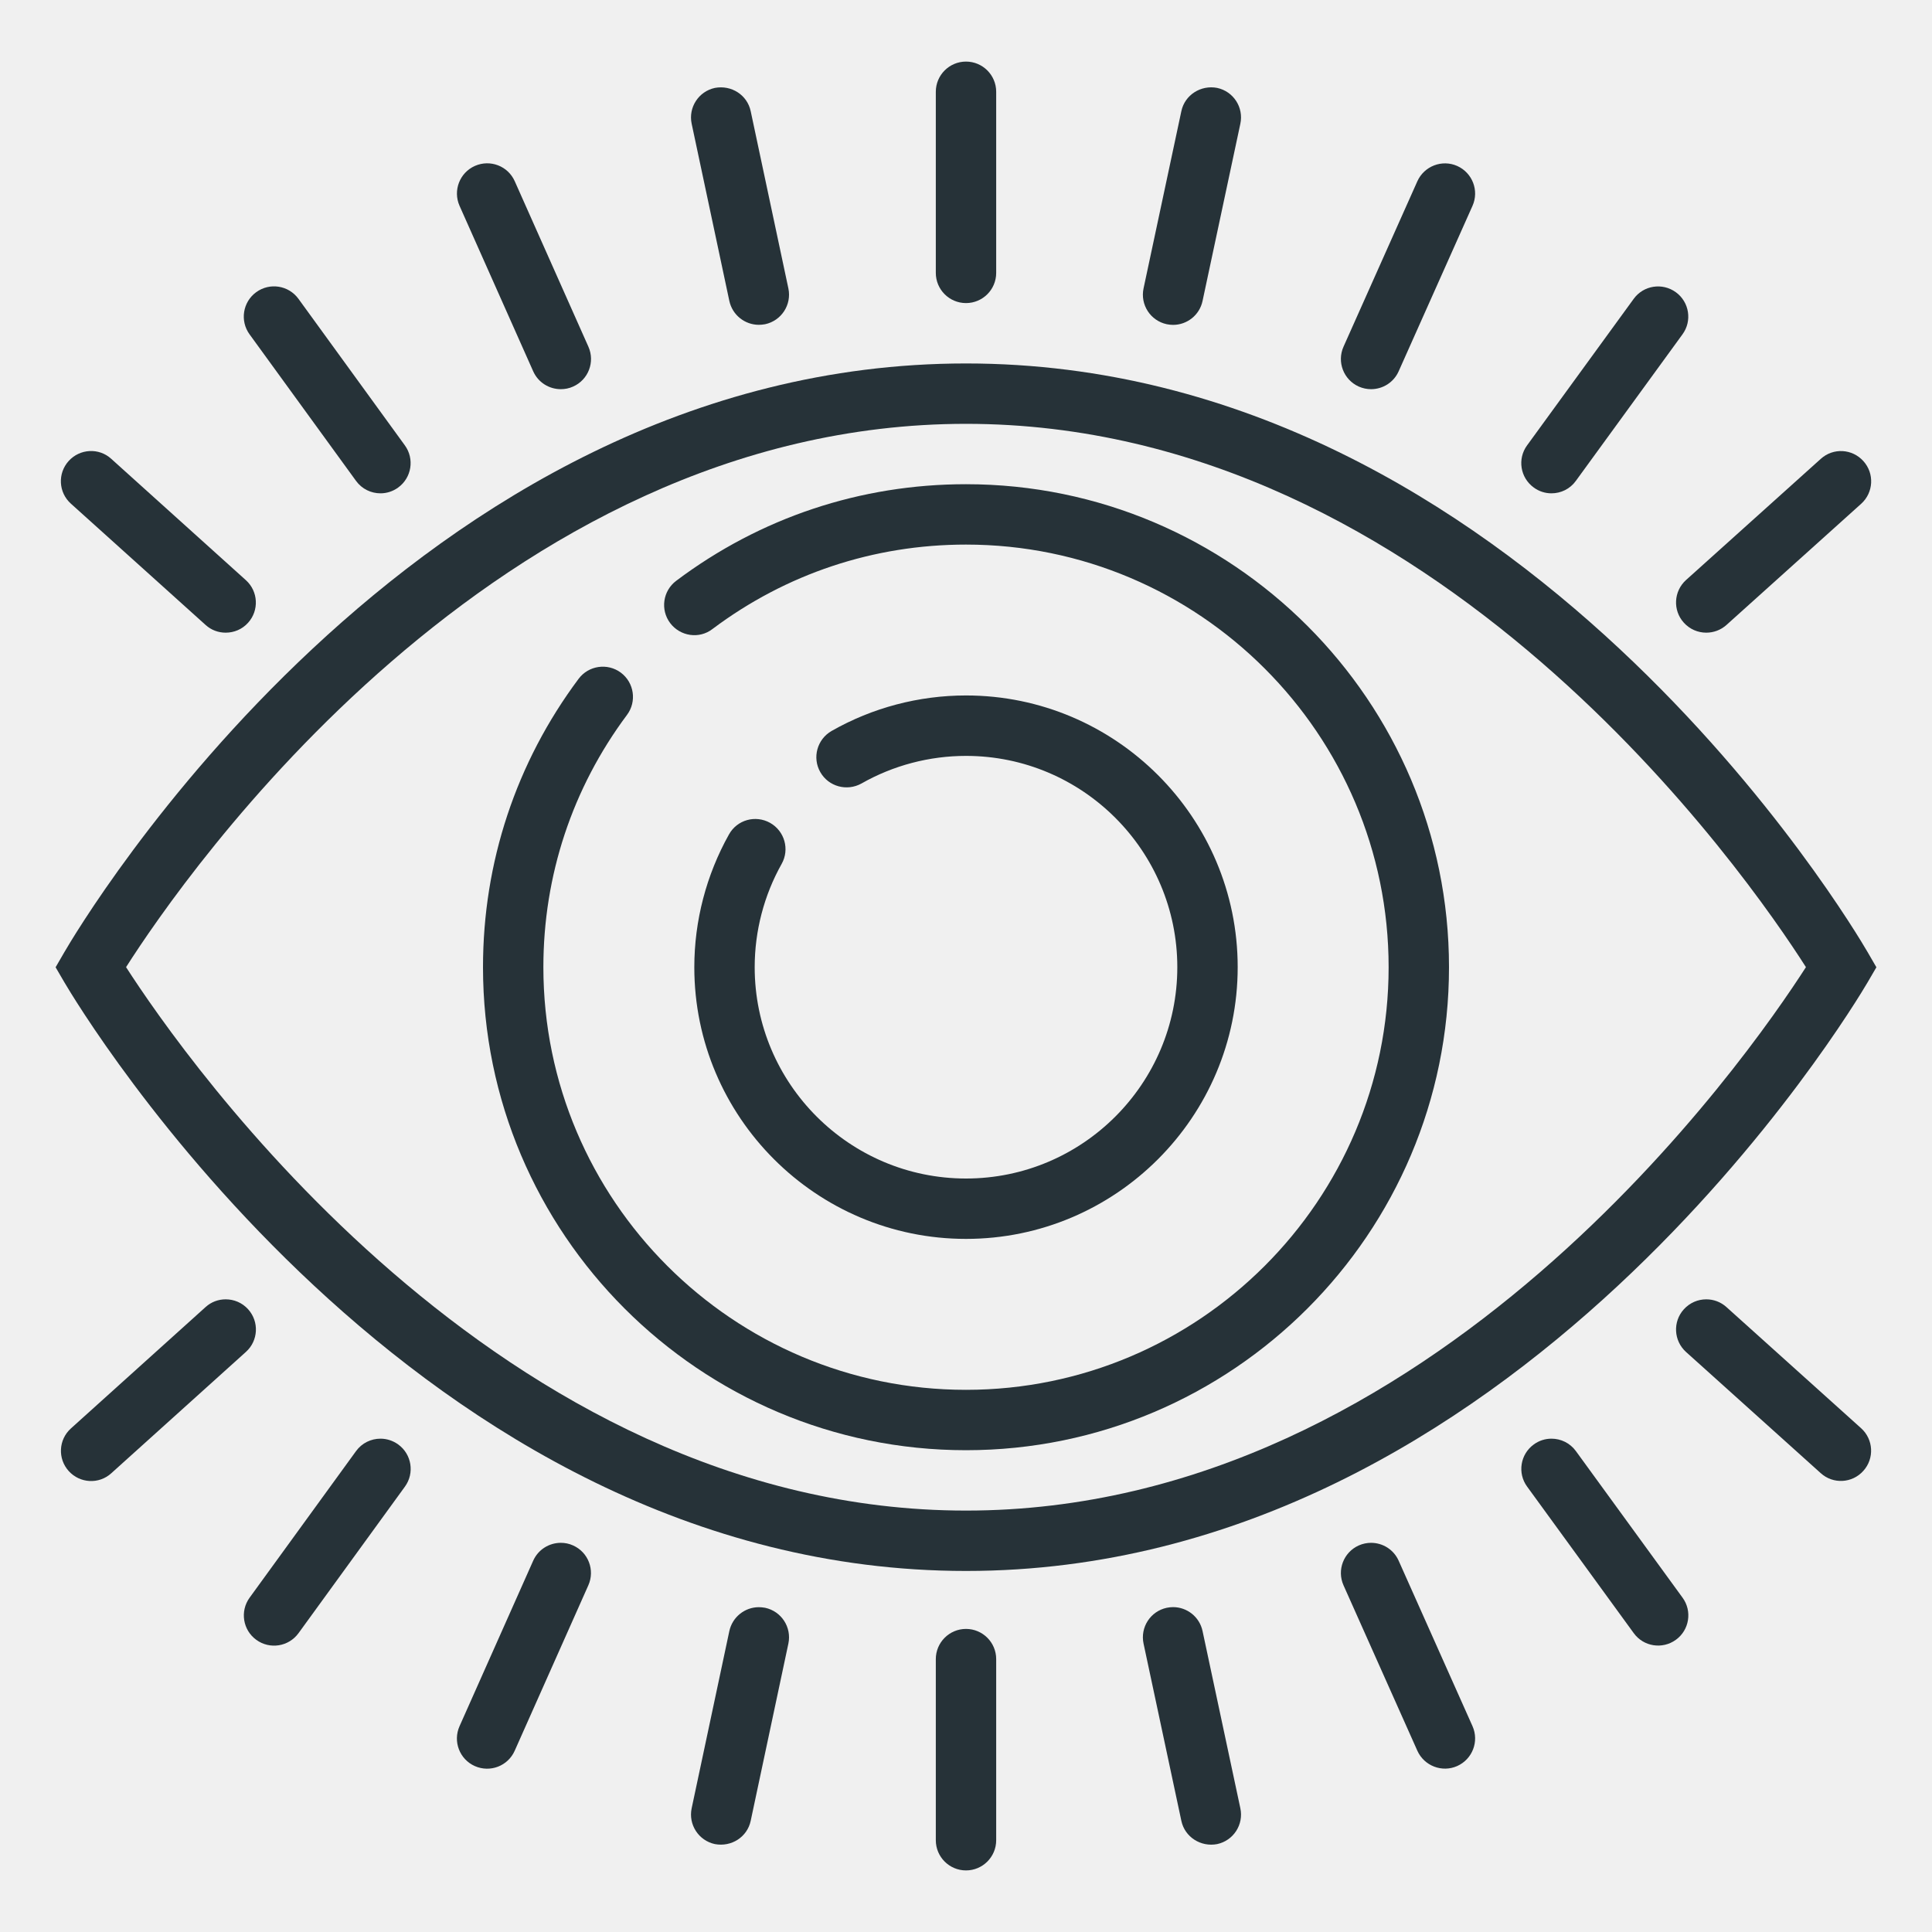
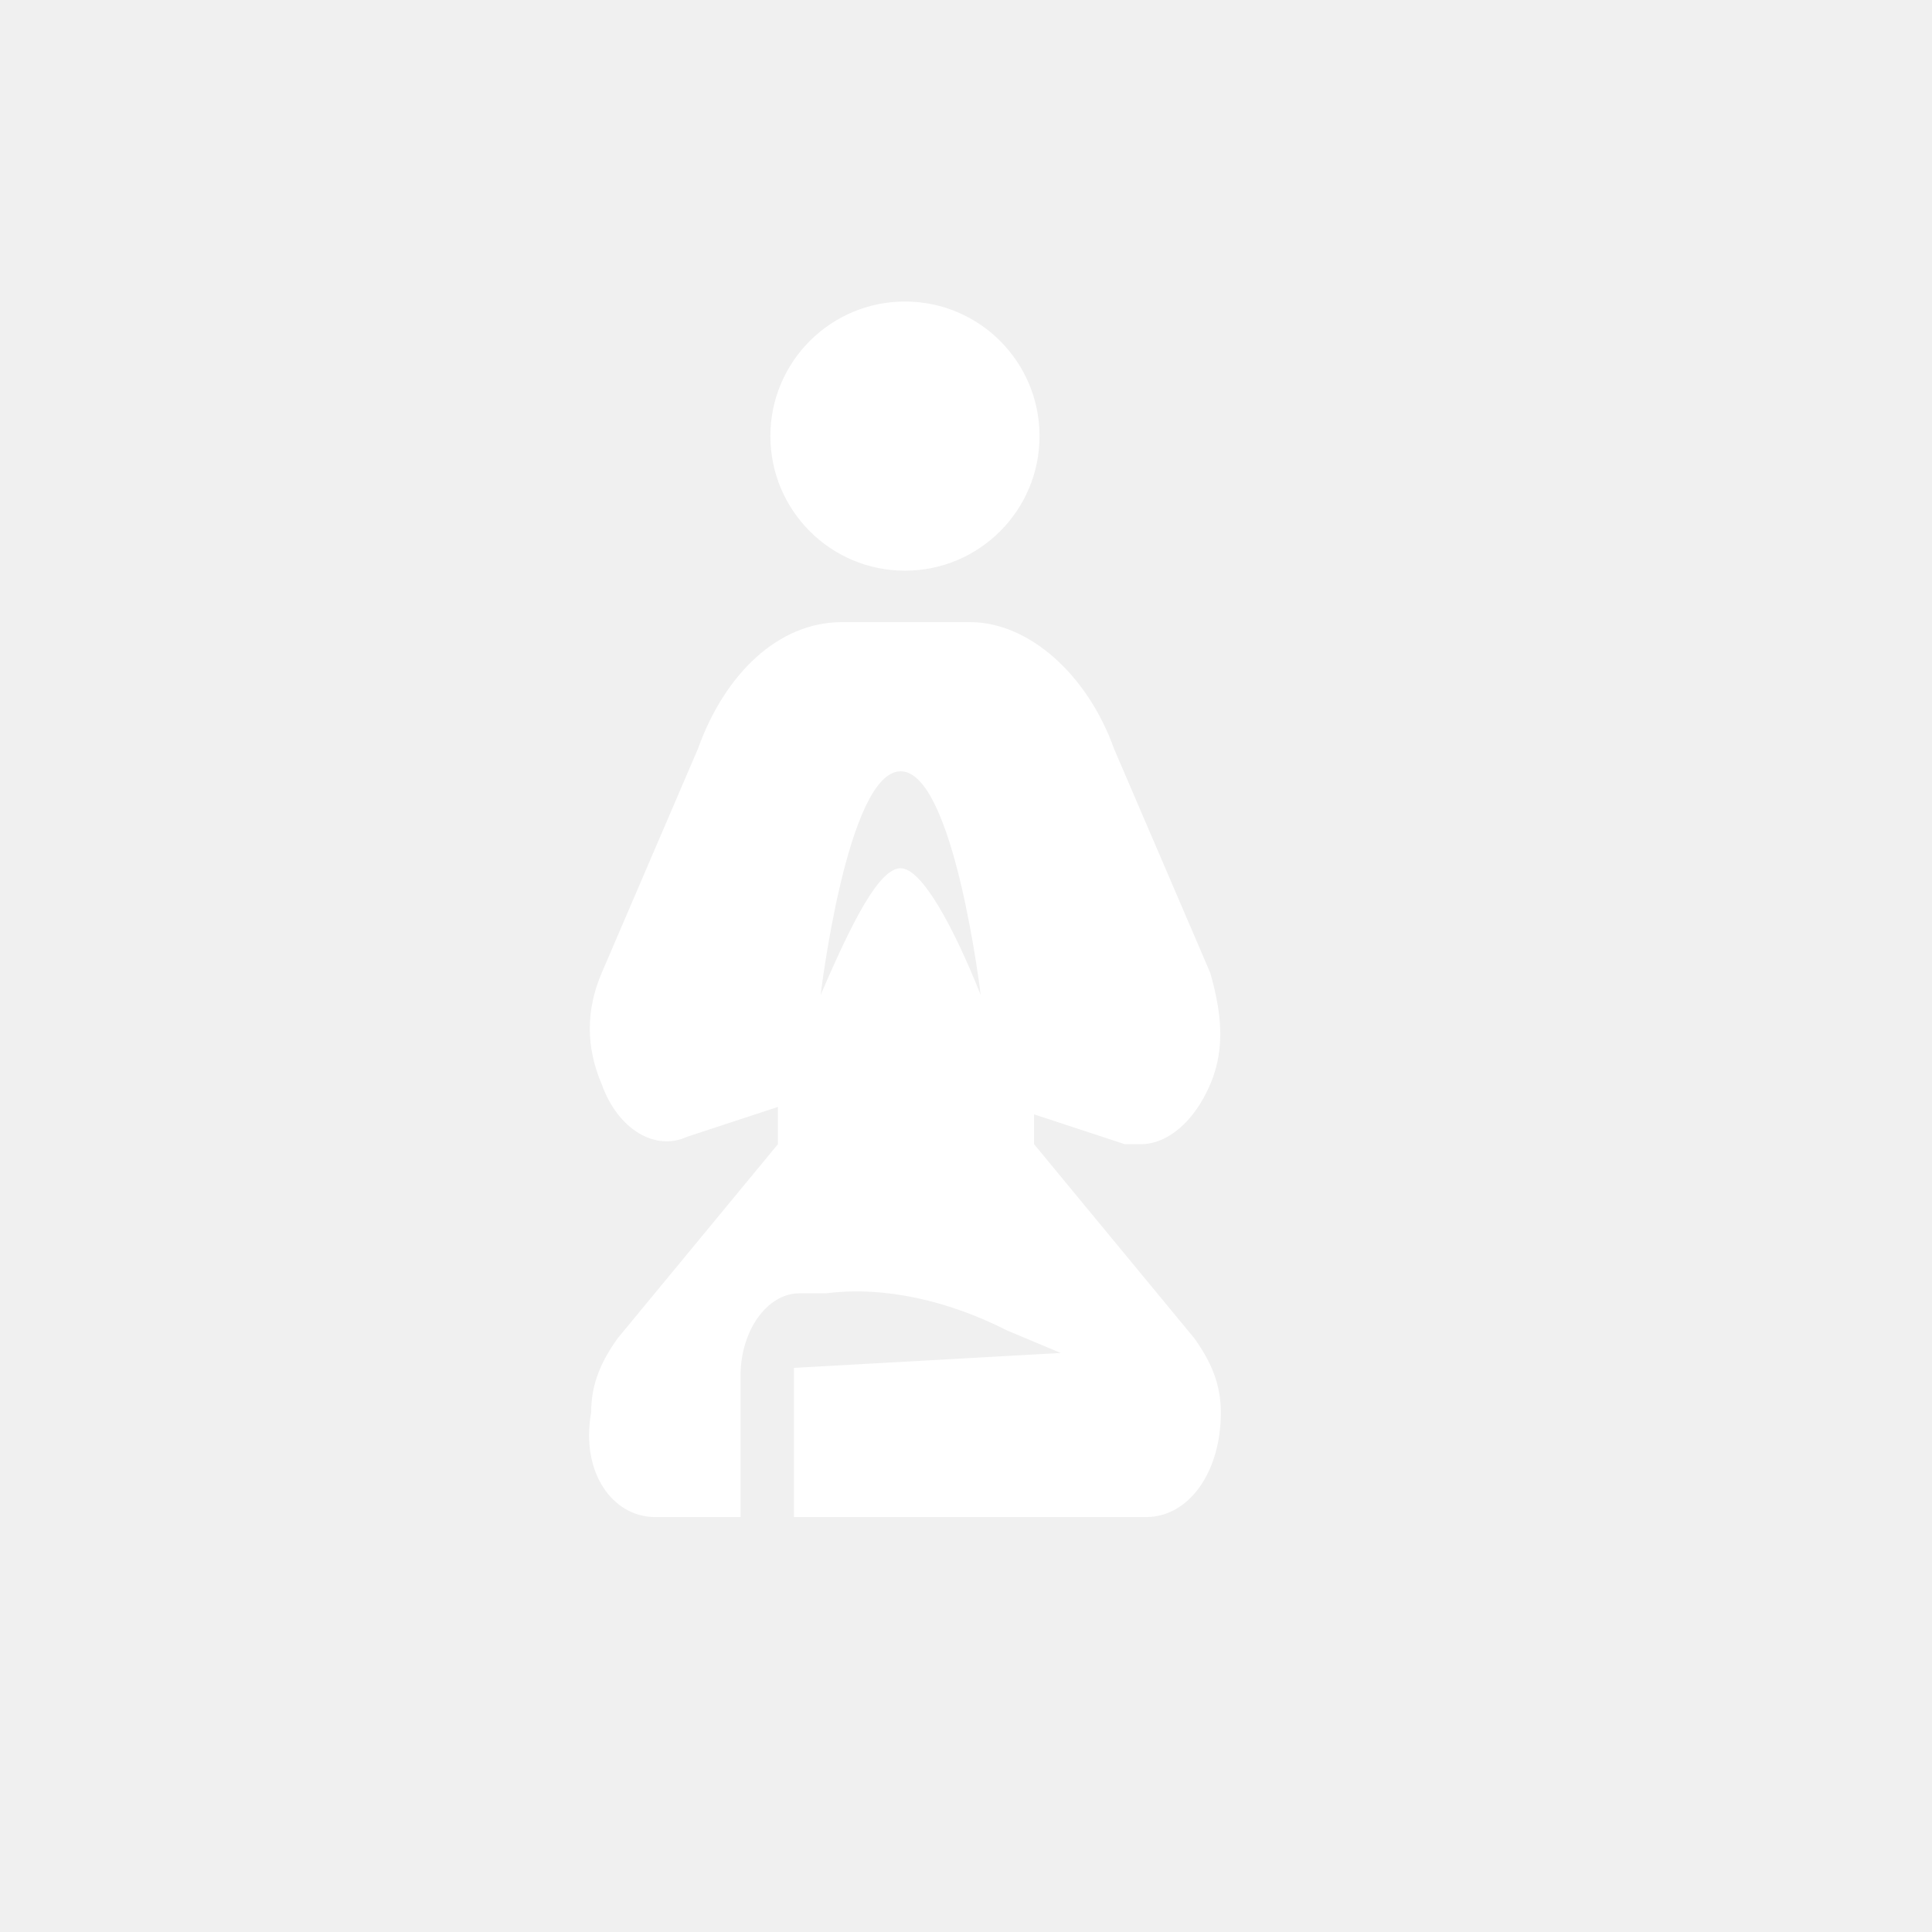
- <svg xmlns="http://www.w3.org/2000/svg" enable-background="new 0 0 32 32" height="32px" version="1.1" viewBox="0 0 32 32" width="32px" xml:space="preserve">
-   <g id="visual_identities_eye">
-     <g id="market_watch">
-       <g>
-         <path d="M16,26.02c-9.119,0-14.698-9.35-14.932-9.747l-0.147-0.252l0.146-0.252C1.298,15.371,6.817,6.02,16,6.02     s14.702,9.352,14.933,9.749l0.146,0.252l-0.147,0.252C30.698,16.67,25.119,26.02,16,26.02z M2.088,16.019     C3.042,17.501,8.263,25.02,16,25.02c7.748,0,12.959-7.518,13.912-9.001C28.966,14.535,23.791,7.02,16,7.02     C8.209,7.02,3.034,14.534,2.088,16.019z" fill="#263238" />
-       </g>
-       <g>
-         <path d="M16,20.52c-2.481,0-4.5-2.019-4.5-4.5c0-0.77,0.199-1.529,0.574-2.199     c0.135-0.243,0.439-0.327,0.681-0.192c0.241,0.136,0.327,0.44,0.191,0.681C12.654,14.83,12.5,15.421,12.5,16.02     c0,1.93,1.57,3.5,3.5,3.5s3.5-1.57,3.5-3.5s-1.57-3.5-3.5-3.5c-0.607,0-1.206,0.158-1.731,0.457     c-0.241,0.134-0.546,0.052-0.682-0.188c-0.137-0.239-0.053-0.545,0.187-0.682c0.675-0.385,1.445-0.588,2.226-0.588     c2.481,0,4.5,2.019,4.5,4.5S18.481,20.52,16,20.52z" fill="#263238" />
-       </g>
-       <path d="M16,24.02c-4.411,0-8-3.589-8-8c0-1.735,0.547-3.388,1.583-4.776c0.165-0.222,0.479-0.267,0.7-0.103    c0.221,0.165,0.267,0.479,0.102,0.7C9.479,13.056,9,14.501,9,16.02c0,3.859,3.14,7,7,7s7-3.141,7-7s-3.14-7-7-7    c-1.529,0-2.981,0.484-4.2,1.399c-0.219,0.169-0.534,0.121-0.7-0.099c-0.166-0.221-0.121-0.534,0.1-0.7    C12.593,8.573,14.252,8.02,16,8.02c4.411,0,8,3.589,8,8S20.411,24.02,16,24.02z" fill="#263238" />
-       <g>
-         <path d="M19.43,26.619c-0.035,0-0.07,0.004-0.105,0.011c-0.27,0.058-0.442,0.323-0.384,0.594l0.626,2.935     c0.057,0.27,0.324,0.437,0.593,0.385c0.27-0.058,0.442-0.323,0.384-0.594l-0.626-2.935C19.868,26.78,19.661,26.619,19.43,26.619z     " fill="#263238" />
-         <path d="M22.709,25.554c-0.068,0-0.137,0.014-0.203,0.043c-0.252,0.113-0.366,0.408-0.253,0.661l1.223,2.74     c0.113,0.251,0.409,0.365,0.66,0.253c0.252-0.113,0.366-0.408,0.253-0.661l-1.223-2.74     C23.083,25.664,22.901,25.554,22.709,25.554z" fill="#263238" />
-         <path d="M25.697,23.829c-0.102,0-0.205,0.031-0.293,0.096c-0.224,0.162-0.273,0.476-0.11,0.698l1.766,2.427     c0.162,0.224,0.475,0.272,0.698,0.11c0.224-0.162,0.273-0.476,0.11-0.698l-1.766-2.427C26.004,23.9,25.852,23.829,25.697,23.829z     " fill="#263238" />
-         <path d="M28.261,21.521c-0.137,0-0.273,0.056-0.372,0.166c-0.185,0.205-0.168,0.521,0.037,0.706l2.231,2.007     c0.205,0.186,0.521,0.169,0.706-0.038c0.185-0.205,0.168-0.521-0.037-0.706l-2.231-2.007C28.5,21.563,28.38,21.521,28.261,21.521     z" fill="#263238" />
-         <path d="M3.738,21.521c-0.12,0-0.239,0.042-0.334,0.129l-2.229,2.009c-0.206,0.185-0.222,0.501-0.037,0.706     s0.502,0.223,0.706,0.036l2.229-2.009c0.206-0.185,0.222-0.501,0.037-0.706C4.011,21.576,3.875,21.521,3.738,21.521z" fill="#263238" />
-         <path d="M6.302,23.829c-0.155,0-0.307,0.071-0.405,0.206l-1.763,2.428c-0.162,0.224-0.112,0.536,0.111,0.698     c0.225,0.163,0.536,0.113,0.699-0.11l1.763-2.428c0.162-0.224,0.112-0.536-0.111-0.698C6.506,23.86,6.403,23.829,6.302,23.829z" fill="#263238" />
-         <path d="M9.289,25.554c-0.192,0-0.375,0.11-0.458,0.297l-1.22,2.741c-0.112,0.252,0.001,0.548,0.254,0.66     c0.254,0.112,0.548-0.002,0.66-0.254l1.22-2.741c0.112-0.252-0.001-0.548-0.254-0.66C9.426,25.567,9.357,25.554,9.289,25.554z" fill="#263238" />
-         <path d="M12.569,26.62c-0.231,0-0.438,0.161-0.489,0.396l-0.624,2.935c-0.057,0.27,0.115,0.535,0.385,0.593     c0.273,0.051,0.536-0.116,0.593-0.386l0.624-2.935c0.057-0.27-0.115-0.535-0.385-0.593C12.638,26.624,12.603,26.62,12.569,26.62z     " fill="#263238" />
-         <path d="M16,26.98c-0.276,0-0.5,0.224-0.5,0.5v3c0,0.276,0.224,0.5,0.5,0.5s0.5-0.224,0.5-0.5v-3     C16.5,27.204,16.276,26.98,16,26.98z" fill="#263238" />
-       </g>
-       <g>
-         <path d="M19.43,5.381c-0.035,0-0.07-0.004-0.105-0.011c-0.27-0.058-0.442-0.323-0.384-0.594l0.626-2.935     c0.057-0.27,0.324-0.437,0.593-0.385c0.27,0.058,0.442,0.323,0.384,0.594l-0.626,2.935C19.868,5.22,19.661,5.381,19.43,5.381z" fill="#263238" />
-         <path d="M22.709,6.446c-0.068,0-0.137-0.014-0.203-0.043c-0.252-0.113-0.366-0.408-0.253-0.661l1.223-2.74     c0.113-0.251,0.409-0.365,0.66-0.253c0.252,0.113,0.366,0.408,0.253,0.661l-1.223,2.74C23.083,6.336,22.901,6.446,22.709,6.446z" fill="#263238" />
-         <path d="M25.697,8.171c-0.102,0-0.205-0.031-0.293-0.096C25.18,7.913,25.13,7.6,25.293,7.377l1.766-2.427     c0.162-0.224,0.475-0.272,0.698-0.11c0.224,0.162,0.273,0.476,0.11,0.698l-1.766,2.427C26.004,8.1,25.852,8.171,25.697,8.171z" fill="#263238" />
-         <path d="M28.261,10.479c-0.137,0-0.273-0.056-0.372-0.166c-0.185-0.205-0.168-0.521,0.037-0.706L30.158,7.6     c0.205-0.186,0.521-0.169,0.706,0.038c0.185,0.205,0.168,0.521-0.037,0.706l-2.231,2.007C28.5,10.437,28.38,10.479,28.261,10.479     z" fill="#263238" />
-         <path d="M3.738,10.479c-0.12,0-0.239-0.042-0.334-0.129L1.174,8.342C0.968,8.157,0.952,7.841,1.137,7.636     S1.639,7.413,1.843,7.6l2.229,2.009c0.206,0.185,0.222,0.501,0.037,0.706C4.011,10.424,3.875,10.479,3.738,10.479z" fill="#263238" />
-         <path d="M6.302,8.171c-0.155,0-0.307-0.071-0.405-0.206L4.133,5.537C3.971,5.313,4.021,5.001,4.244,4.839     c0.225-0.163,0.536-0.113,0.699,0.11l1.763,2.428c0.162,0.224,0.112,0.536-0.111,0.698C6.506,8.14,6.403,8.171,6.302,8.171z" fill="#263238" />
-         <path d="M9.289,6.446c-0.192,0-0.375-0.11-0.458-0.297l-1.22-2.741C7.5,3.156,7.613,2.86,7.866,2.748     C8.12,2.636,8.414,2.75,8.526,3.002l1.22,2.741c0.112,0.252-0.001,0.548-0.254,0.66C9.426,6.433,9.357,6.446,9.289,6.446z" fill="#263238" />
-         <path d="M12.569,5.38c-0.231,0-0.438-0.161-0.489-0.396l-0.624-2.935c-0.057-0.27,0.115-0.535,0.385-0.593     c0.273-0.051,0.536,0.116,0.593,0.386l0.624,2.935c0.057,0.27-0.115,0.535-0.385,0.593C12.638,5.376,12.603,5.38,12.569,5.38z" fill="#263238" />
-         <path d="M16,5.02c-0.276,0-0.5-0.224-0.5-0.5v-3c0-0.276,0.224-0.5,0.5-0.5s0.5,0.224,0.5,0.5v3     C16.5,4.796,16.276,5.02,16,5.02z" fill="#263238" />
-       </g>
-     </g>
+ <svg xmlns="http://www.w3.org/2000/svg" width="128" height="128">
+   <g>
+     <rect fill="none" id="canvas_background" height="130" width="130" y="-1" x="-1" />
+   </g>
+   <g>
+     <circle stroke="null" fill="#ffffff" id="svg_1" r="8.916" cy="28.893" cx="59.956" />
+     <path stroke="null" fill="#ffffff" id="svg_2" d="m79.116,88.651l-10.606,-12.846l0,-1.976l6.01,1.976c0.354,0 0.707,0 1.061,0c1.768,0 3.535,-1.482 4.596,-3.953c1.061,-2.47 0.707,-4.941 0,-7.411l-6.364,-14.823c-1.768,-4.941 -5.657,-8.4 -9.546,-8.4l-8.485,0c-4.243,0 -7.778,3.459 -9.546,8.4l-6.364,14.823c-1.061,2.47 -1.061,4.941 0,7.411c1.061,2.965 3.535,4.447 5.657,3.459l6.01,-1.976l0,2.47l-10.606,12.846c-1.061,1.482 -1.768,2.965 -1.768,4.941c-0.707,3.953 1.414,6.917 4.243,6.917l5.657,0l0,-9.388c0,-2.965 1.768,-5.435 3.889,-5.435l1.768,0c3.889,-0.494 8.131,0.494 12.02,2.47l3.535,1.482l-17.677,0.988l0,9.882l23.334,0c2.828,0 4.95,-2.965 4.95,-6.917c0,-1.976 -0.707,-3.459 -1.768,-4.941zm-19.445,-31.128c-1.414,0 -3.182,3.459 -5.303,8.4c0,0 1.768,-14.823 5.303,-14.823c3.535,0 5.303,14.823 5.303,14.823c-1.768,-4.447 -3.889,-8.4 -5.303,-8.4z" />
  </g>
</svg>
